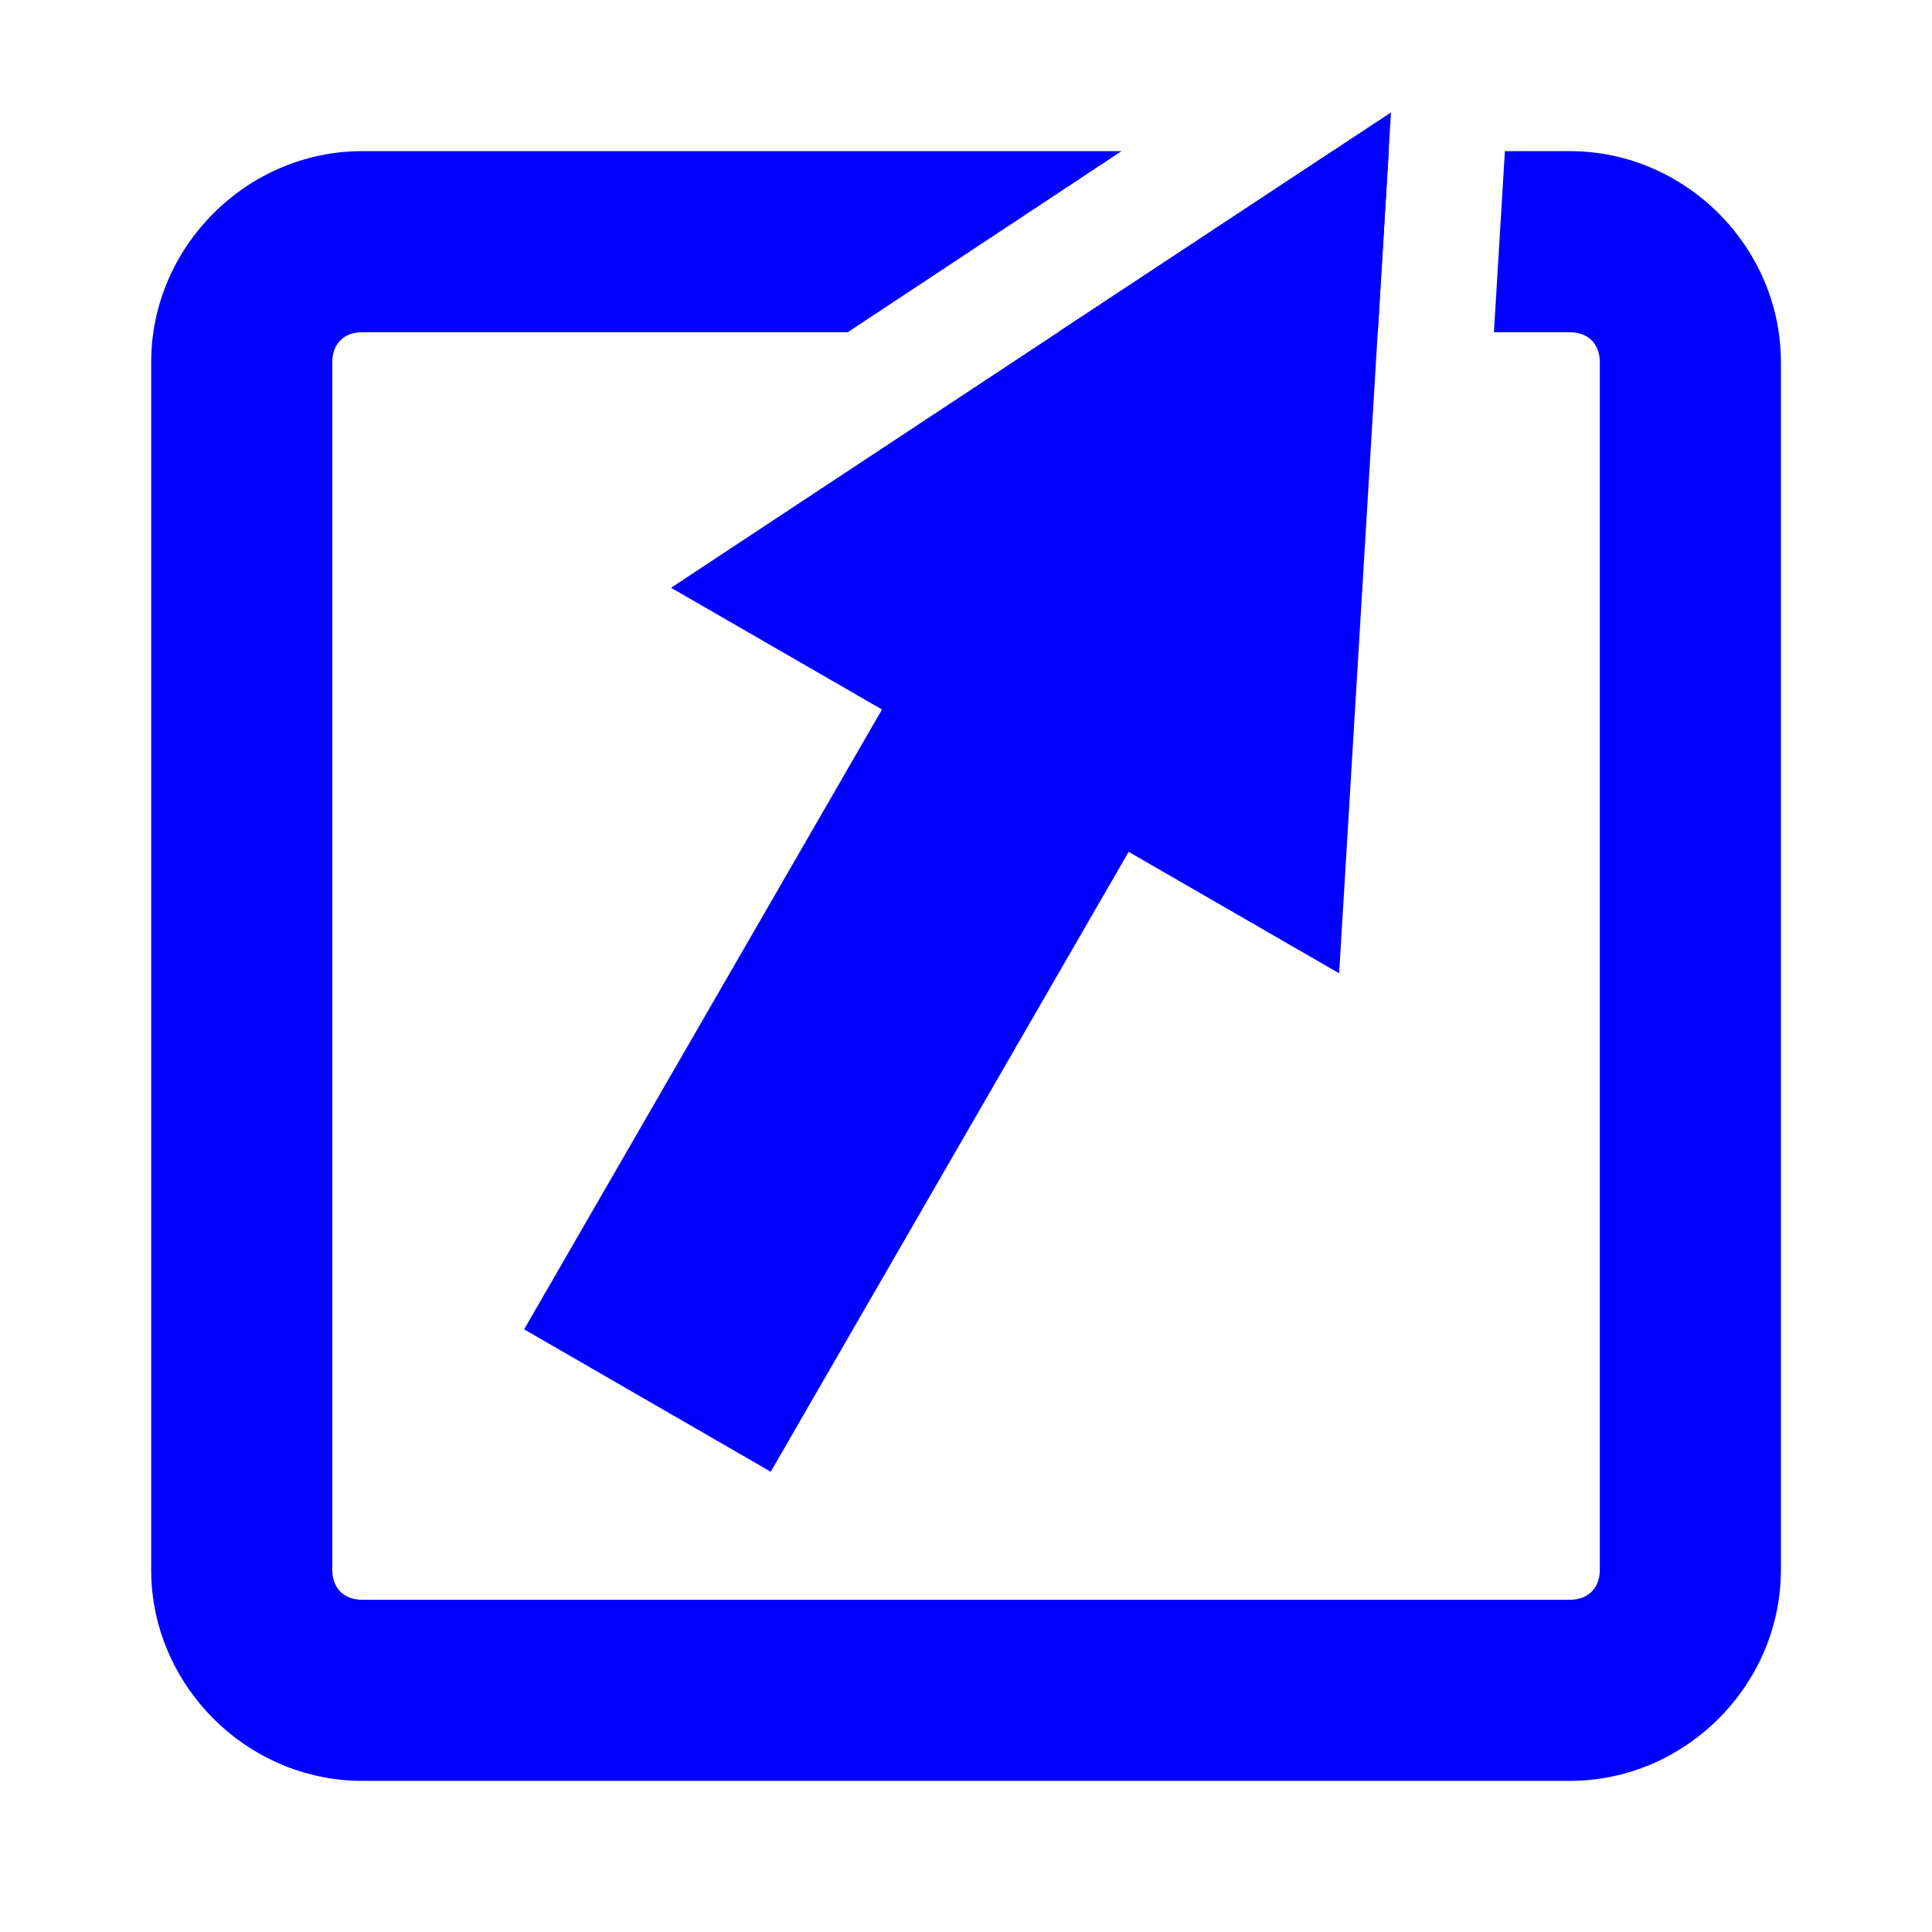
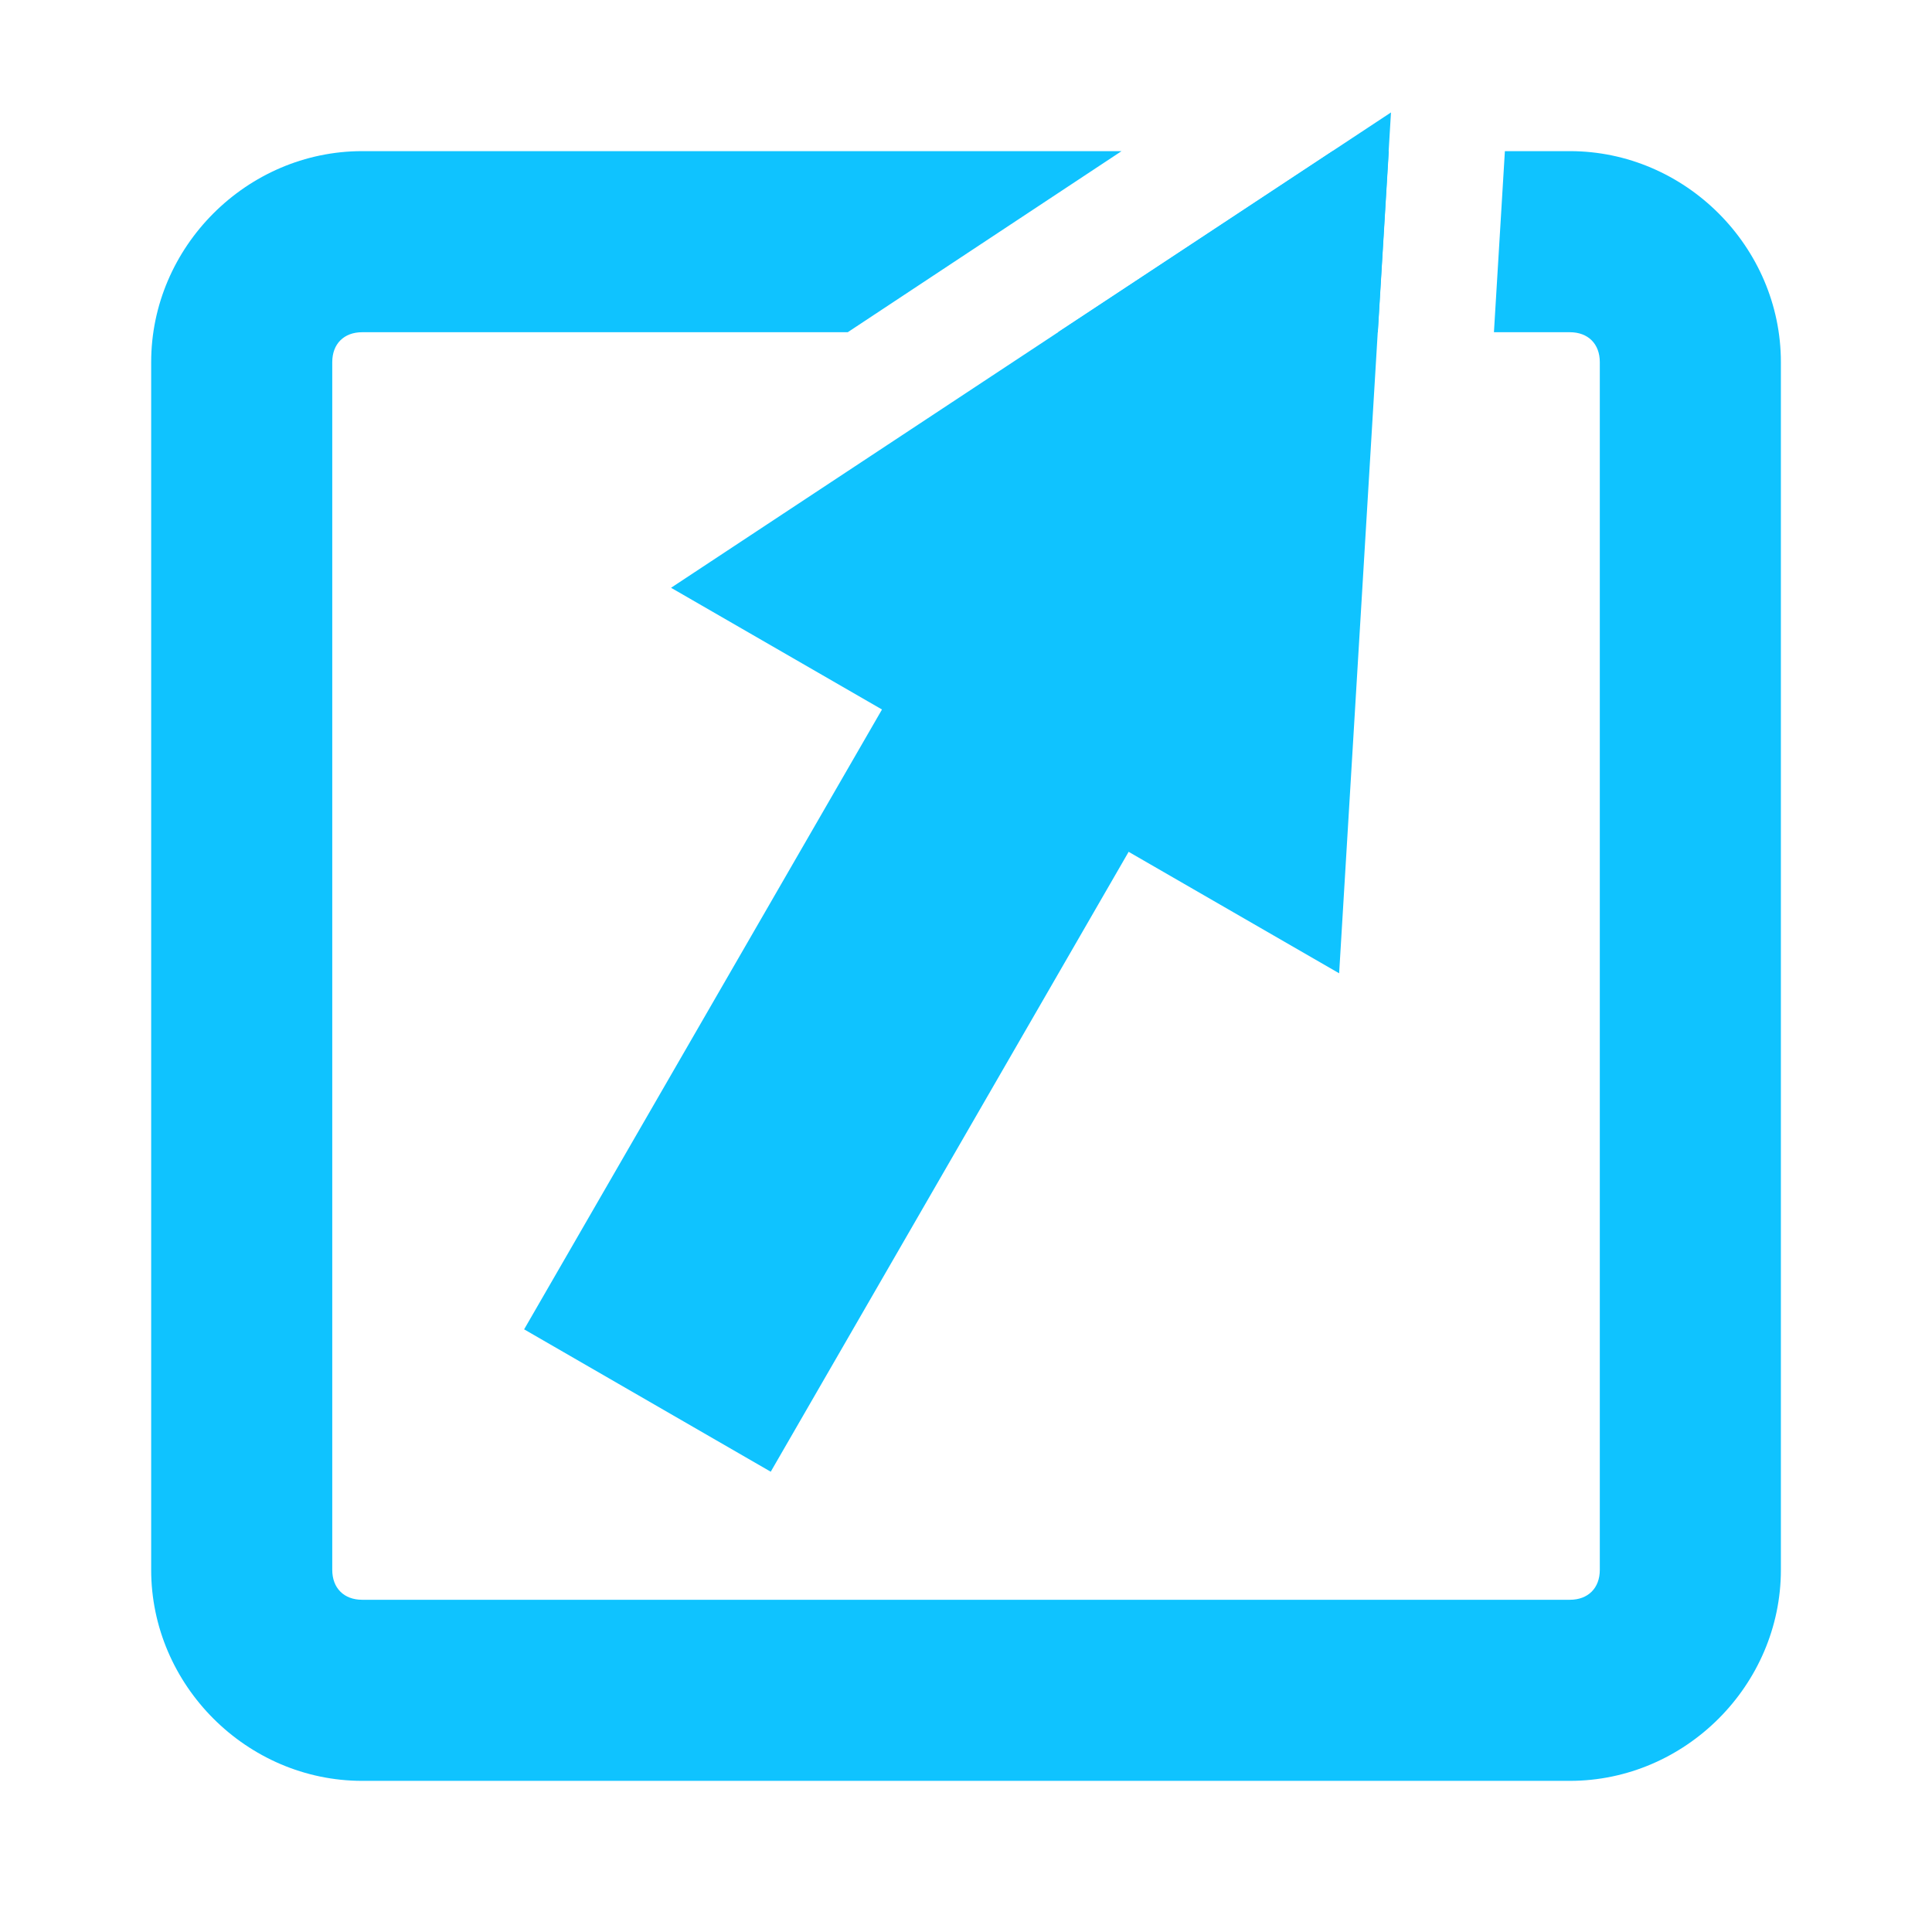
<svg xmlns="http://www.w3.org/2000/svg" width="2.646mm" height="2.646mm" viewBox="0 0 2.646 2.646" version="1.1" id="svg1">
  <defs id="defs1" />
  <g id="layer1" transform="translate(-88.19896,-131.699)">
-     <path id="rect1" style="fill:#0000ff;fill-opacity:1;stroke-width:1" d="m 90.086,132.154 0.015,-0.248 h -0.077 l -0.376,0.248 z" />
-     <path id="path7" style="fill:#0000ff;fill-opacity:1;stroke-width:1" d="m 89.735,131.906 h -1.04 c -0.158,0 -0.289,0.131 -0.289,0.289 v 1.654 c 0,0.158 0.131,0.289 0.289,0.289 h 1.654 c 0.158,0 0.289,-0.131 0.289,-0.289 v -1.654 c 0,-0.158 -0.131,-0.289 -0.289,-0.289 h -0.089 l -0.015,0.248 h 0.104 c 0.025,0 0.041,0.016 0.041,0.041 v 1.654 c 0,0.025 -0.016,0.041 -0.041,0.041 h -1.654 c -0.025,0 -0.041,-0.016 -0.041,-0.041 v -1.654 c 0,-0.025 0.016,-0.041 0.041,-0.041 h 0.665 z" />
-     <path id="path4" style="fill:#0000ff;fill-opacity:1;stroke-width:1.248" d="m 90.104,131.853 -0.986,0.651 0.915,0.528 z" />
-     <rect style="fill:#0000ff;fill-opacity:1;stroke:none;stroke-width:2.117;stroke-dasharray:none;stroke-opacity:1" id="rect2" width="0.39" height="1.073" x="143.764" y="70.1" transform="rotate(30)" />
+     <path id="rect1" style="fill:#0fc3ff;fill-opacity:1;stroke-width:1" d="m 90.086,132.154 0.015,-0.248 h -0.077 l -0.376,0.248 z" />
+     <path id="path7" style="fill:#0fc3ff;fill-opacity:1;stroke-width:1" d="m 89.735,131.906 h -1.04 c -0.158,0 -0.289,0.131 -0.289,0.289 v 1.654 c 0,0.158 0.131,0.289 0.289,0.289 h 1.654 c 0.158,0 0.289,-0.131 0.289,-0.289 v -1.654 c 0,-0.158 -0.131,-0.289 -0.289,-0.289 h -0.089 l -0.015,0.248 h 0.104 c 0.025,0 0.041,0.016 0.041,0.041 v 1.654 c 0,0.025 -0.016,0.041 -0.041,0.041 h -1.654 c -0.025,0 -0.041,-0.016 -0.041,-0.041 v -1.654 c 0,-0.025 0.016,-0.041 0.041,-0.041 h 0.665 z" />
+     <path id="path4" style="fill:#0fc3ff;fill-opacity:1;stroke-width:1.248" d="m 90.104,131.853 -0.986,0.651 0.915,0.528 z" />
+     <rect style="fill:#0fc3ff;fill-opacity:1;stroke:none;stroke-width:2.117;stroke-dasharray:none;stroke-opacity:1" id="rect2" width="0.39" height="1.073" x="143.764" y="70.1" transform="rotate(30)" />
  </g>
</svg>
